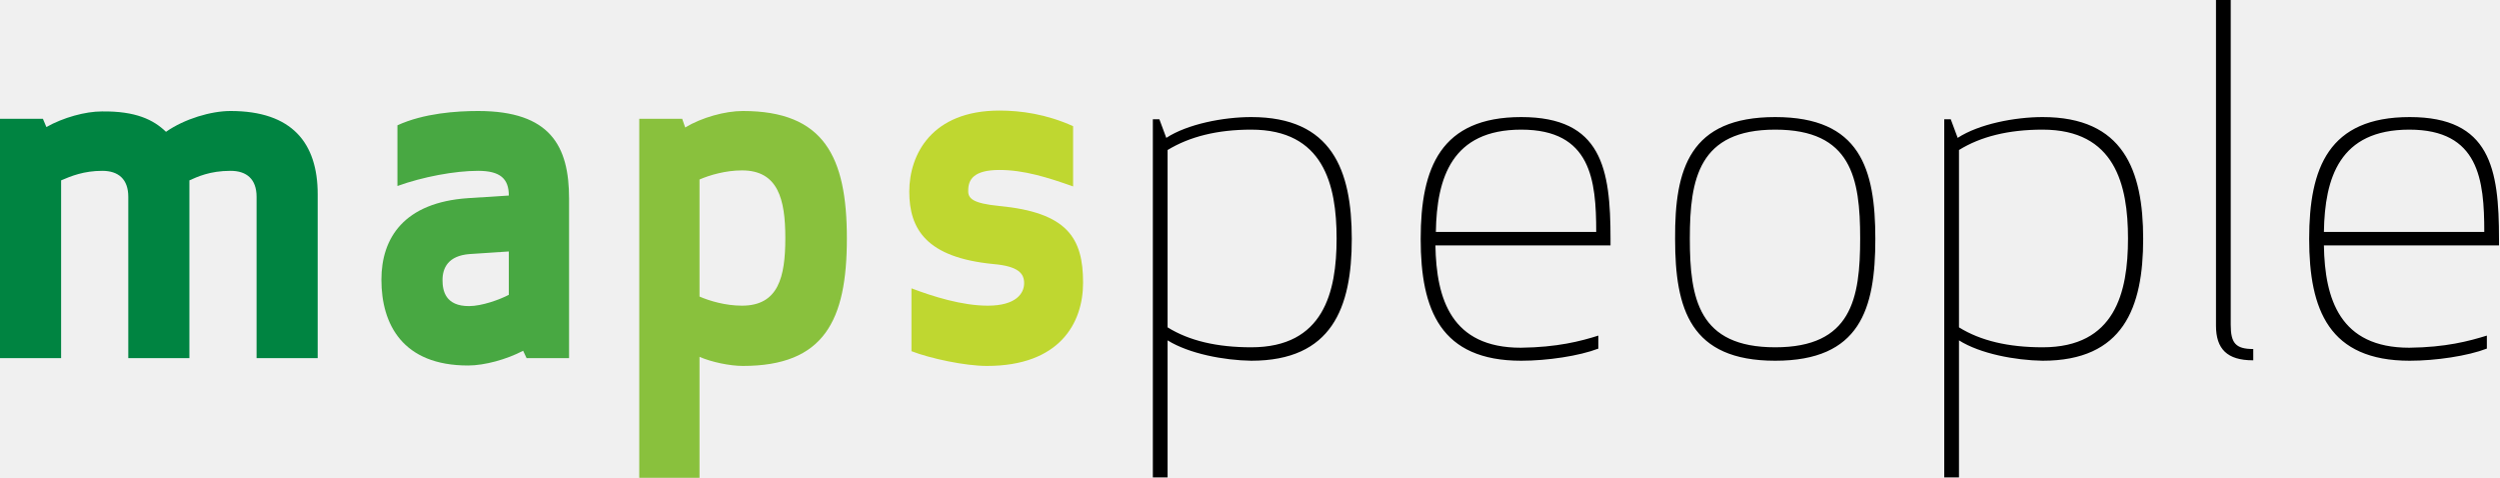
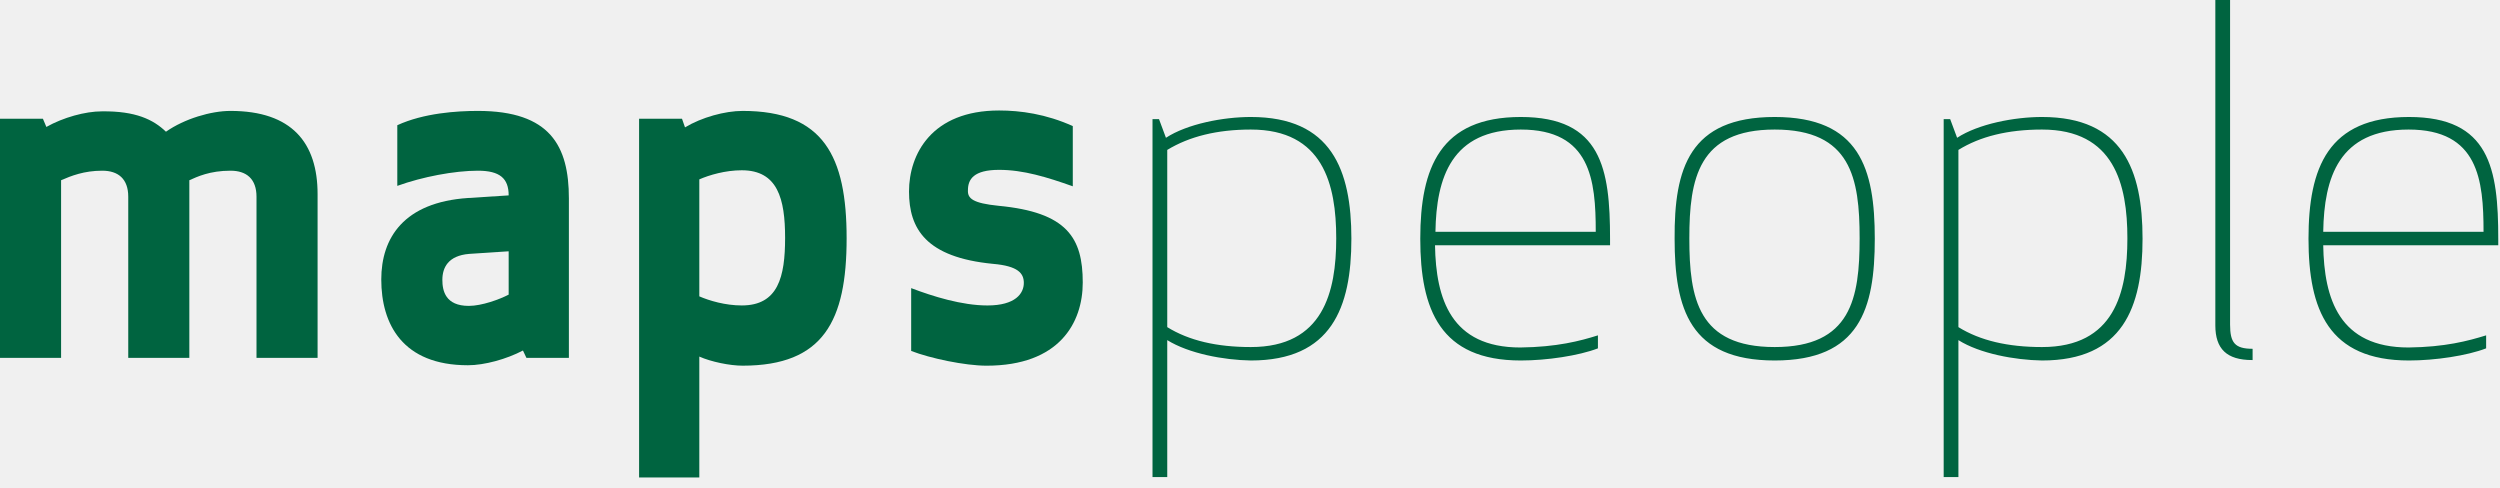
- <svg xmlns="http://www.w3.org/2000/svg" viewBox="0 0 576.6 110.1" enable-background="new 0 0 576.6 110.1">
-   <style type="text/css">.logo0{fill:#008441;} .logo1{fill:#48A842;} .logo2{fill:#89C13D;} .logo3{fill:#BFD730;}</style>
-   <path class="logo0" d="M38.3 30.4c4.3-3 10.4-4.8 14.9-4.8 14.2 0 20.1 7.4 20.1 19.2v37.8H59.2V45.4c0-4.1-2.3-6-6-6-4.8 0-7.7 1.4-9.5 2.2v41H29.6V45.4c0-4.1-2.3-6-6-6-4.2 0-7.2 1.2-9.5 2.2v41H0V27.4h9.9l.8 1.9c3.9-2.2 9-3.6 12.8-3.6 7.8-.1 11.9 1.9 14.8 4.7z" />
-   <path class="logo1" d="M117.4 45.1c0-3.9-2-5.7-7.1-5.7-5.4 0-12.8 1.4-18.6 3.5v-14c6.1-2.8 13.7-3.3 18.6-3.3 16.7 0 21 8.1 21 20.2v36.8h-9.8l-.8-1.7c-3.8 2-8.9 3.4-12.7 3.4-15.1 0-20-9.5-20-19.8 0-9.6 5.2-17.8 20-18.8l9.4-.6zm-9.1 13.5c-4.9.4-6.2 3.2-6.2 6 0 2.5.7 6 6.1 6 3 0 7.1-1.5 9.2-2.6V58l-9.1.6z" />
-   <path class="logo2" d="M147.6 27.4h9.8l.7 2c3.8-2.3 9.2-3.8 13.3-3.8 18.7 0 24 10.5 24 29.4 0 19-5.3 29.4-24 29.4-3 0-7.3-.9-10-2.1v27.9h-13.9V27.4zm13.8 41c2.3 1 6 2.1 9.8 2.1 8.4 0 10-6.6 10-15.6s-1.7-15.6-10-15.6c-3.8 0-7.5 1.1-9.8 2.1v27z" />
-   <path class="logo3" d="M230.5 47.5c15.8 1.5 19.4 7.4 19.4 17.7 0 9.3-5.4 19.2-22.2 19.2-5 0-13-1.7-17.4-3.4V66.5c5 1.9 11.7 4 17.6 4 6.5 0 8.4-2.8 8.4-5.2 0-2.2-1.3-3.9-7.1-4.4-15.5-1.5-19.4-8.1-19.4-16.7s5.2-18.7 20.8-18.7c4.9 0 10.8.8 17 3.6V43c-5.9-2.1-11.4-3.8-17-3.8-5.9 0-7.2 2.2-7.2 4.7-.1 1.9 1.1 3 7.1 3.6z" />
-   <path d="M269.4 78.5v31.6H266V27.5h1.5l1.6 4.3c4.9-3.2 13.2-4.8 19.6-4.8 18.6 0 23.2 12.2 23.2 28.1 0 15.9-4.6 28.1-23.2 28.1-6.3-.1-14.3-1.6-19.3-4.7zm0-43.9v40.9c5 3.1 11.4 4.6 19.3 4.6 16.7 0 19.7-12.7 19.7-25.1 0-12.4-3-25.1-19.7-25.1-7.8 0-14.2 1.6-19.3 4.7zM368.8 77.4v3c-4.4 1.7-11.8 2.8-17.8 2.8-18.6 0-23.2-11.7-23.2-28.1S332.4 27 351 27s20.6 11.9 20.6 28.1v1.5h-40.4c.2 12.4 3.7 23.6 19.7 23.6 8.4-.1 13.8-1.5 17.9-2.8zm-.5-23.9c0-12-1.2-23.6-17.3-23.6-16 0-19.5 11.1-19.7 23.6h37zM409.6 27c19.6 0 23.1 11.9 23.1 28.1 0 16.2-3.5 28.1-23.1 28.1s-23.1-11.9-23.1-28.1c-.1-16.2 3.4-28.1 23.1-28.1zm0 53.1c17.6 0 19.6-11.2 19.6-25.1 0-13.9-2-25.1-19.6-25.1S389.9 41.2 389.9 55c0 13.9 2 25.1 19.7 25.1zM452 78.5v31.6h-3.4V27.5h1.5l1.6 4.3c4.9-3.2 13.2-4.8 19.6-4.8 18.6 0 23.2 12.2 23.2 28.1 0 15.9-4.6 28.1-23.2 28.1-6.3-.1-14.4-1.6-19.3-4.7zm0-43.9v40.9c5 3.1 11.4 4.6 19.3 4.6C488 80.1 491 67.5 491 55c0-12.4-3-25.1-19.7-25.1-7.9 0-14.3 1.6-19.3 4.7zM519.8 83.1c-5.9 0-8.5-2.6-8.5-8V0h3.4v74.9c0 4.2 1.1 5.6 5.2 5.6v2.6zM573.8 77.4v3c-4.4 1.7-11.8 2.8-17.8 2.8-18.6 0-23.2-11.7-23.2-28.1S537.3 27 556 27c18.6 0 20.6 11.9 20.6 28.1v1.5h-40.4c.2 12.4 3.7 23.6 19.7 23.6 8.4-.1 13.7-1.5 17.9-2.8zm-.6-23.9c0-12-1.2-23.6-17.3-23.6S536.4 41 536.2 53.5h37z" />
+ <svg xmlns="http://www.w3.org/2000/svg" width="200" height="39" viewBox="0 0 200 39" fill="none">
+   <g clip-path="url(#clip0)">
+     <path d="M13.276 10.537C14.766 9.497 16.88 8.873 18.44 8.873C23.362 8.873 25.407 11.438 25.407 15.528V28.63H20.52V15.736C20.52 14.315 19.723 13.656 18.44 13.656C16.776 13.656 15.771 14.142 15.147 14.419V28.63H10.26V15.736C10.26 14.315 9.463 13.656 8.18 13.656C6.724 13.656 5.685 14.072 4.887 14.419V28.63H0V9.497H3.432L3.709 10.155C5.061 9.393 6.828 8.908 8.146 8.908C10.849 8.873 12.27 9.566 13.276 10.537Z" fill="#006440" />
+     <path d="M40.693 15.632C40.693 14.28 39.999 13.656 38.232 13.656C36.36 13.656 33.795 14.142 31.784 14.87V10.017C33.899 9.046 36.533 8.873 38.232 8.873C44.02 8.873 45.511 11.681 45.511 15.875V28.63H42.114L41.836 28.041C40.519 28.734 38.752 29.22 37.434 29.22C32.2 29.22 30.502 25.927 30.502 22.357C30.502 19.029 32.304 16.187 37.434 15.84L40.693 15.632ZM37.538 20.311C35.84 20.45 35.389 21.421 35.389 22.391C35.389 23.258 35.632 24.471 37.504 24.471C38.544 24.471 39.965 23.951 40.693 23.57V20.104L37.538 20.311Z" fill="#006440" />
+     <path d="M51.162 9.497H54.559L54.801 10.19C56.118 9.393 57.99 8.873 59.411 8.873C65.893 8.873 67.73 12.513 67.73 19.064C67.73 25.649 65.893 29.254 59.411 29.254C58.371 29.254 56.881 28.942 55.945 28.526V38.197H51.127V9.497H51.162ZM55.945 23.708C56.742 24.055 58.025 24.436 59.342 24.436C62.254 24.436 62.808 22.149 62.808 19.029C62.808 15.909 62.219 13.622 59.342 13.622C58.025 13.622 56.742 14.003 55.945 14.35V23.708Z" fill="#006440" />
+     <path d="M79.896 16.465C85.372 16.984 86.62 19.029 86.62 22.6C86.62 25.823 84.748 29.255 78.925 29.255C77.192 29.255 74.419 28.666 72.894 28.076V23.05C74.627 23.709 76.95 24.437 78.995 24.437C81.248 24.437 81.906 23.466 81.906 22.634C81.906 21.872 81.456 21.282 79.445 21.109C74.073 20.589 72.721 18.302 72.721 15.321C72.721 12.34 74.523 8.839 79.93 8.839C81.629 8.839 83.674 9.116 85.823 10.087V14.905C83.778 14.177 81.871 13.588 79.93 13.588C77.885 13.588 77.435 14.35 77.435 15.217C77.4 15.875 77.816 16.256 79.896 16.465Z" fill="#006440" />
+     <path d="M93.38 27.21V38.163H92.201V9.532H92.721L93.276 11.023C94.974 9.913 97.851 9.359 100.069 9.359C106.517 9.359 108.111 13.588 108.111 19.099C108.111 24.61 106.517 28.839 100.069 28.839C97.886 28.804 95.113 28.284 93.38 27.21ZM93.38 11.993V26.17C95.113 27.244 97.331 27.764 100.069 27.764C105.858 27.764 106.898 23.362 106.898 19.064C106.898 14.766 105.858 10.364 100.069 10.364C97.366 10.364 95.147 10.918 93.38 11.993ZM127.834 26.828V27.868C126.309 28.457 123.744 28.839 121.664 28.839C115.217 28.839 113.622 24.783 113.622 19.099C113.622 13.414 115.217 9.359 121.664 9.359C128.111 9.359 128.804 13.483 128.804 19.099V19.619H114.801C114.87 23.917 116.083 27.799 121.629 27.799C124.541 27.764 126.413 27.279 127.834 26.828ZM127.66 18.544C127.66 14.385 127.244 10.364 121.664 10.364C116.118 10.364 114.905 14.211 114.835 18.544H127.66ZM141.976 9.359C148.77 9.359 149.983 13.483 149.983 19.099C149.983 24.714 148.77 28.839 141.976 28.839C135.182 28.839 133.969 24.714 133.969 19.099C133.934 13.483 135.147 9.359 141.976 9.359ZM141.976 27.764C148.076 27.764 148.77 23.882 148.77 19.064C148.77 14.246 148.076 10.364 141.976 10.364C135.875 10.364 135.147 14.281 135.147 19.064C135.147 23.882 135.841 27.764 141.976 27.764ZM156.673 27.21V38.163H155.494V9.532H156.014L156.569 11.023C158.267 9.913 161.144 9.359 163.362 9.359C169.809 9.359 171.404 13.588 171.404 19.099C171.404 24.61 169.809 28.839 163.362 28.839C161.179 28.804 158.371 28.284 156.673 27.21ZM156.673 11.993V26.17C158.406 27.244 160.624 27.764 163.362 27.764C169.151 27.764 170.191 23.397 170.191 19.064C170.191 14.766 169.151 10.364 163.362 10.364C160.624 10.364 158.406 10.918 156.673 11.993ZM180.173 28.804C178.128 28.804 177.227 27.903 177.227 26.031V0H178.406V25.962C178.406 27.418 178.787 27.903 180.208 27.903V28.804H180.173ZM198.891 26.828V27.868C197.366 28.457 194.801 28.839 192.721 28.839C186.274 28.839 184.68 24.783 184.68 19.099C184.68 13.414 186.239 9.359 192.721 9.359C199.168 9.359 199.861 13.483 199.861 19.099V19.619H185.858C185.927 23.917 187.141 27.799 192.686 27.799C195.598 27.764 197.435 27.279 198.891 26.828ZM198.683 18.544C198.683 14.385 198.267 10.364 192.686 10.364C187.106 10.364 185.927 14.211 185.858 18.544H198.683Z" fill="#006440" />
+   </g>
+   <defs>
+     <clipPath id="clip0">
+       <rect width="200" height="38.475" fill="white" />
+     </clipPath>
+   </defs>
</svg>
